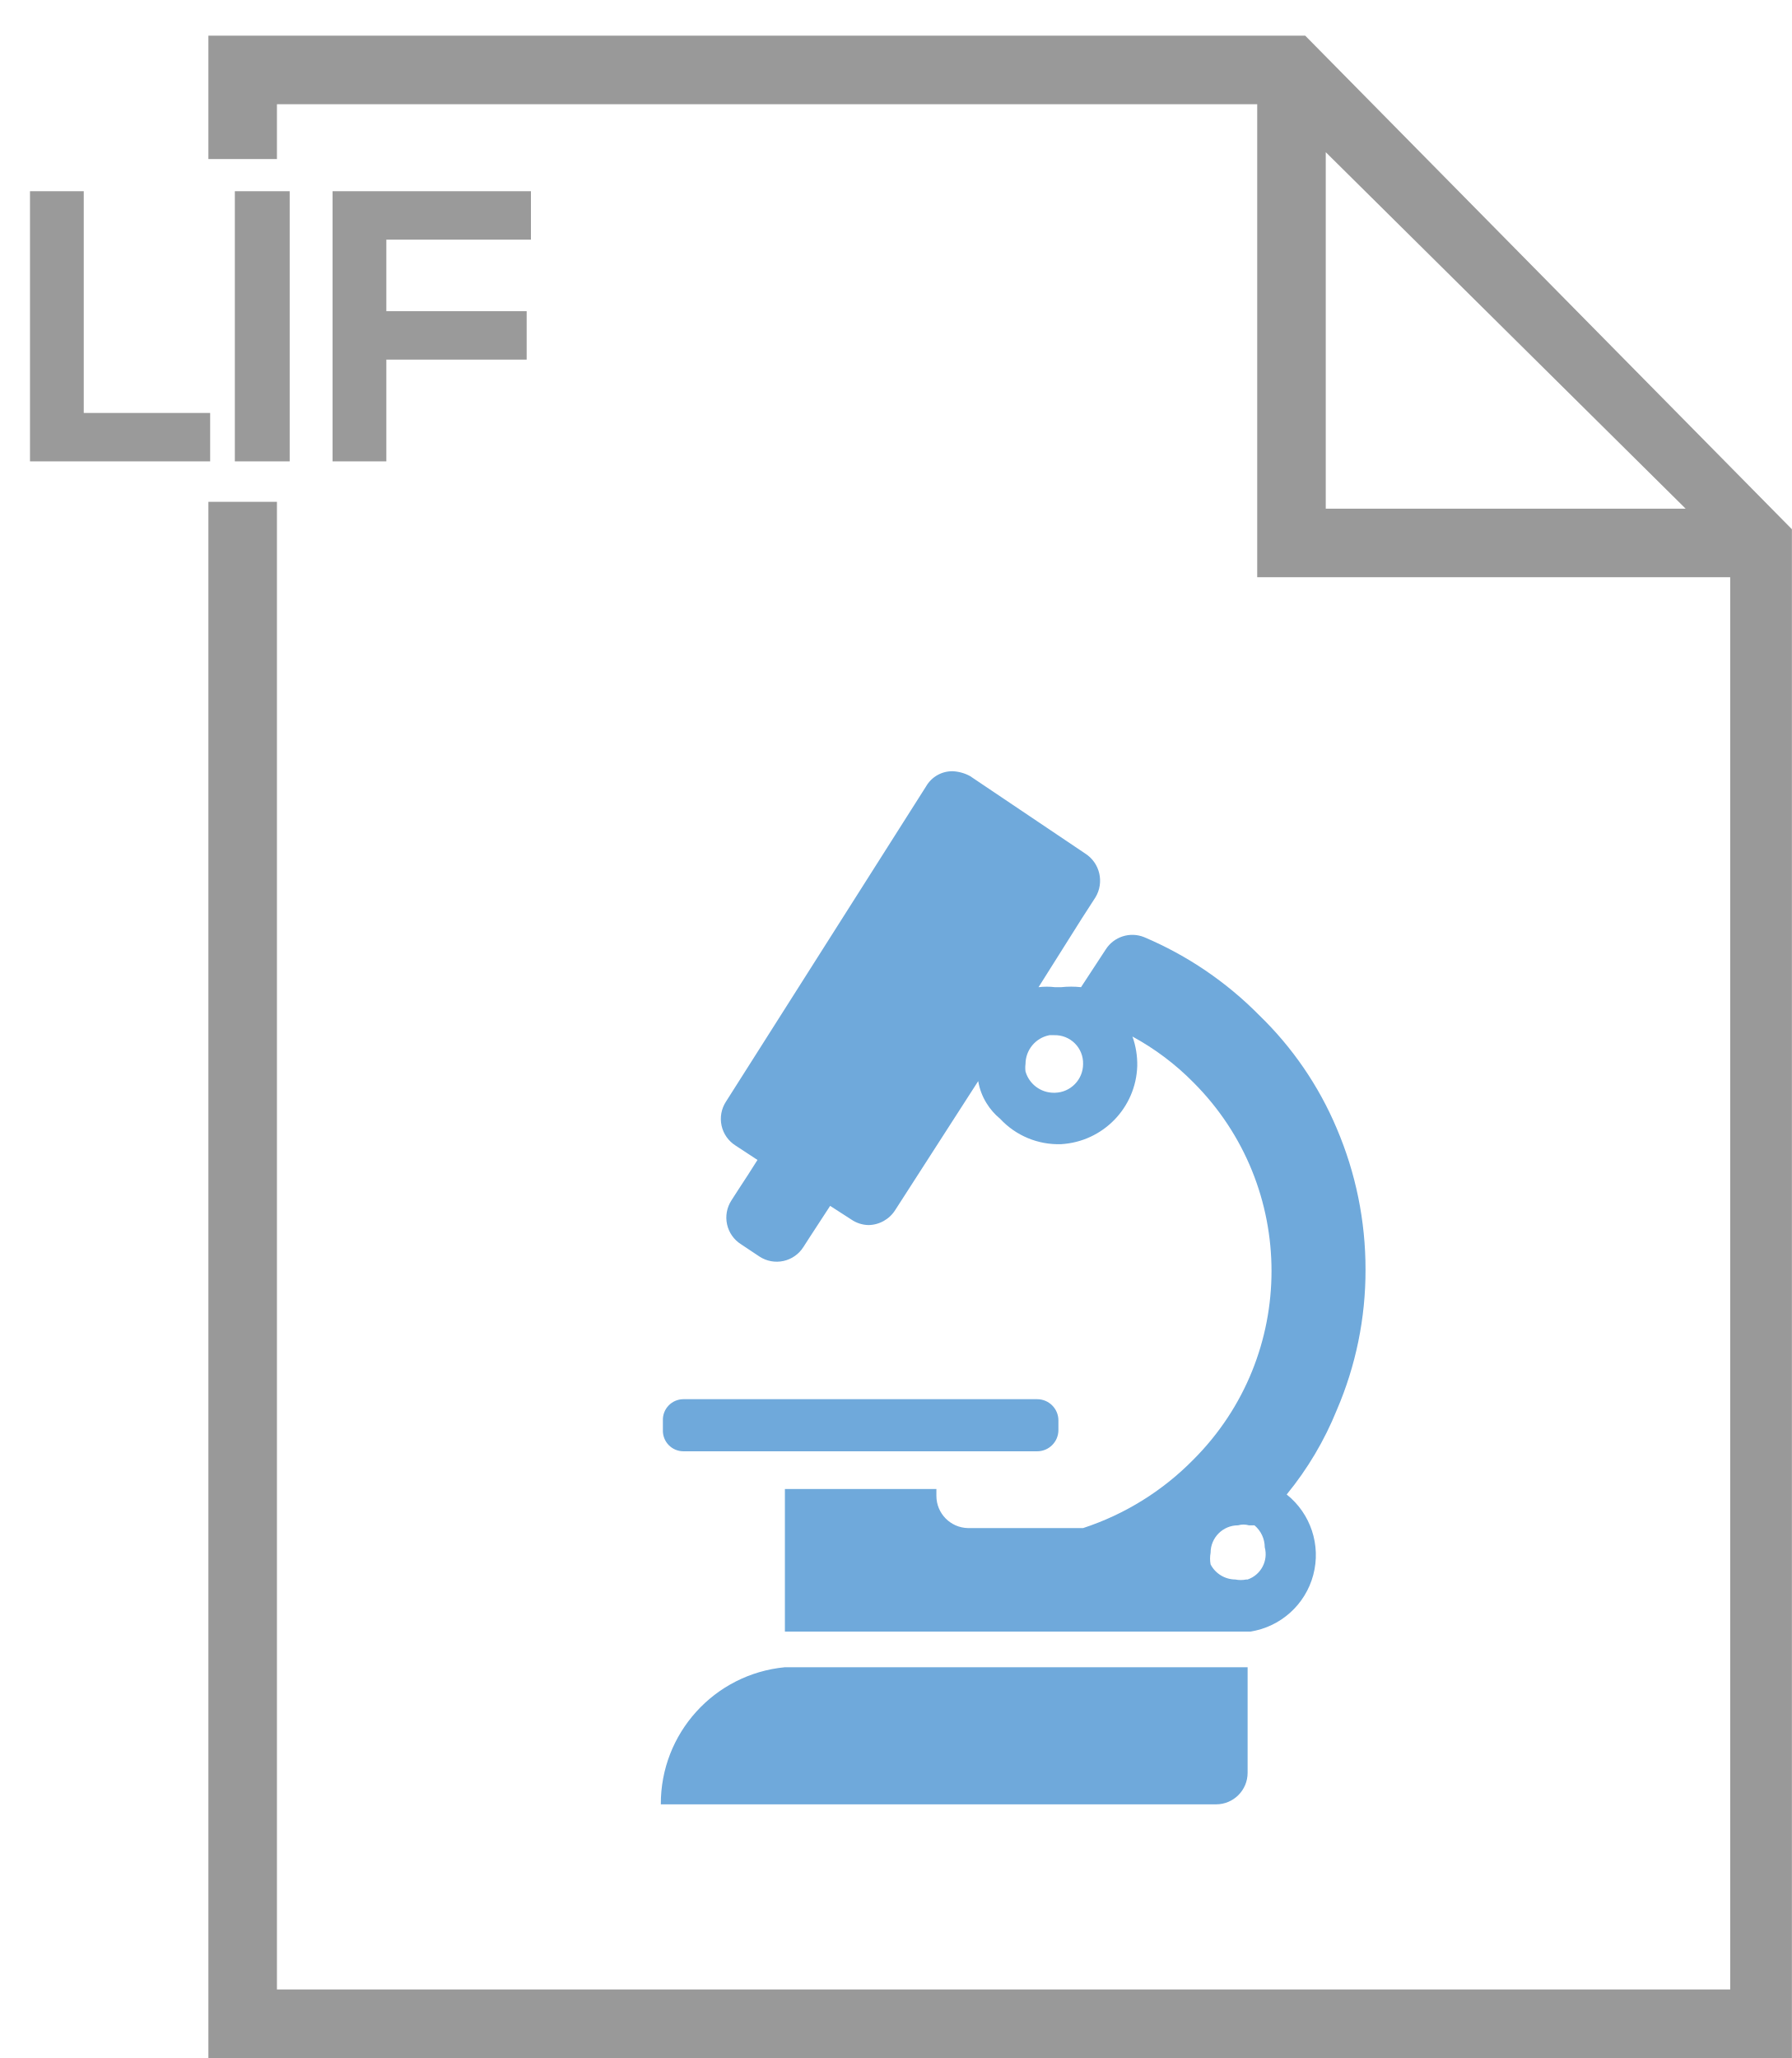
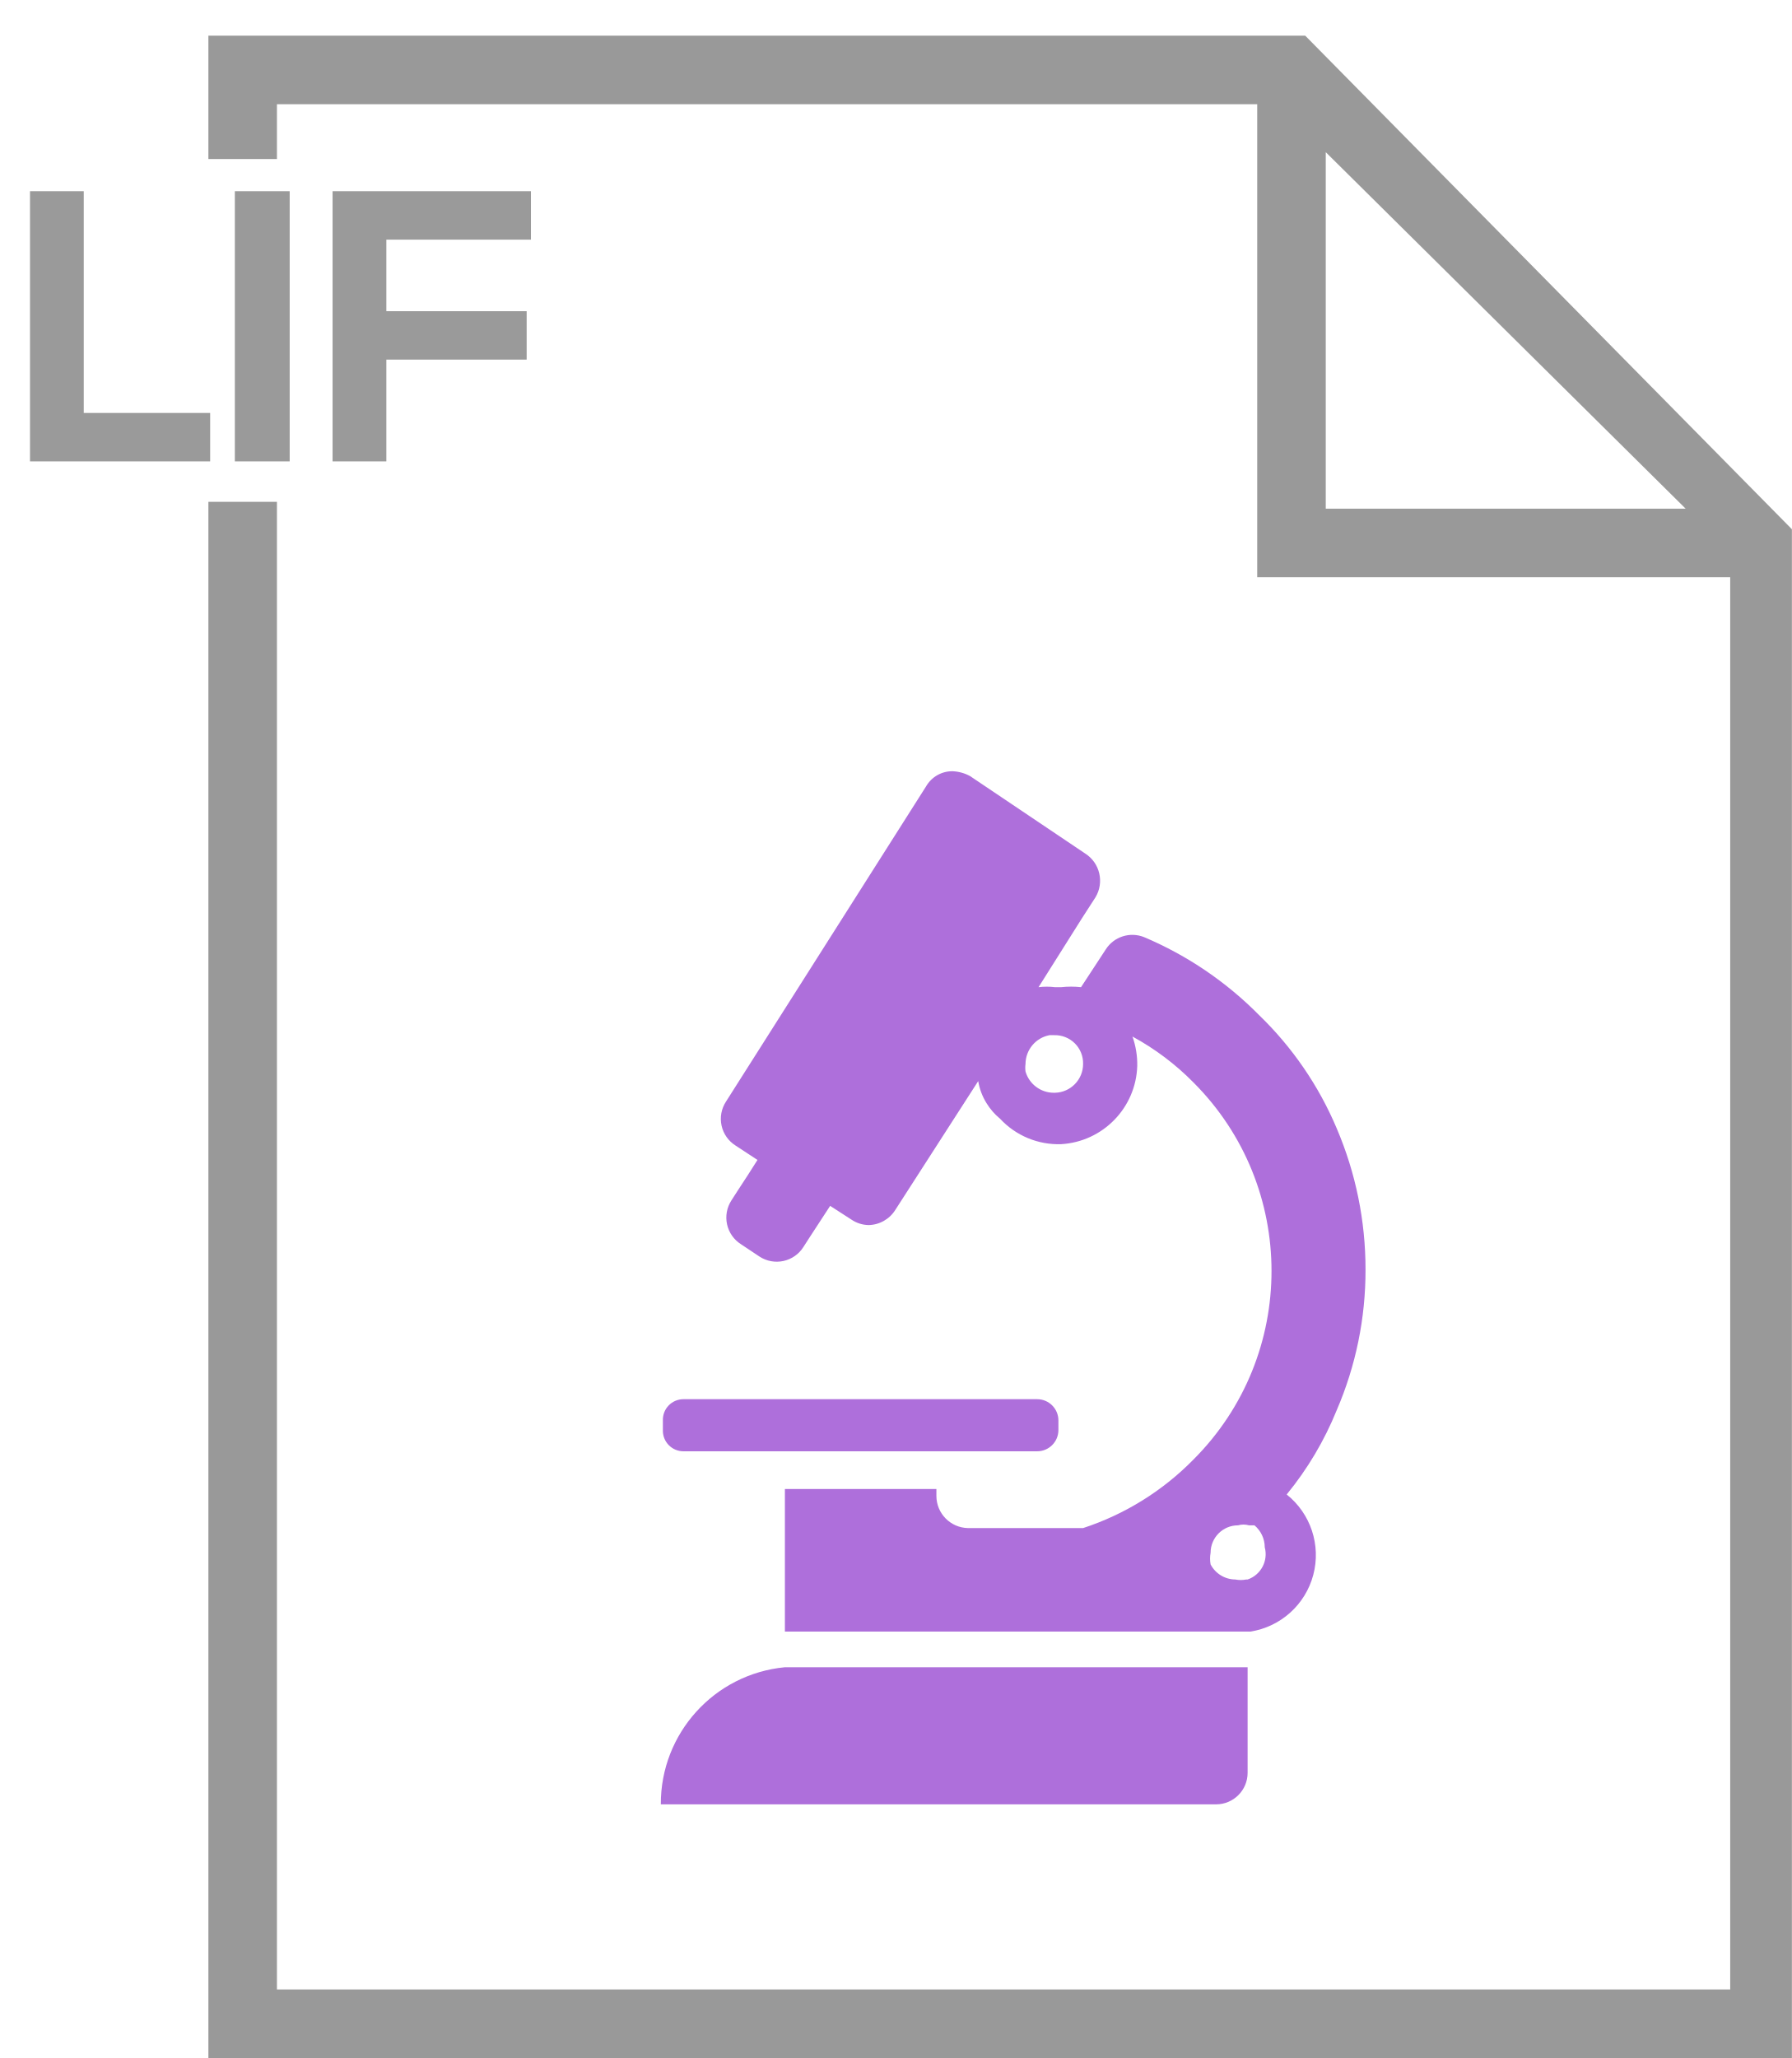
<svg xmlns="http://www.w3.org/2000/svg" id="Слой_1" data-name="Слой 1" viewBox="0 0 26.14 30.02">
  <defs>
-     <style>.cls-1{fill:#999;}.cls-2{font-size:5.29px;fill:#9a9a9a;stroke:#9a9a9a;stroke-miterlimit:10;stroke-width:0.3px;font-family:ArialMT, Arial;}.cls-3{fill:#6fa9db;}</style>
+     <style>.cls-1{fill:#999;}.cls-2{font-size:5.29px;fill:#9a9a9a;stroke:#9a9a9a;stroke-miterlimit:10;stroke-width:0.3px;font-family:ArialMT, Arial;}.cls-3{fill:#ae6fdb;}</style>
  </defs>
  <path class="cls-1" d="M34.45,10.2h-16V12h1v-.8h14.3v6.9h6.9V38.7H19.45V17h-1V39.7h23.1V17.4Zm.3,6.9V11.9L40,17.1Z" transform="translate(-15.41 -9.68)" />
  <text class="cls-2" transform="translate(0.15 6.58)">LIF</text>
  <text x="-15.41" y="-9.68" />
  <g id="Microscope">
    <path class="cls-3" d="M30.54,30.85a.31.31,0,0,0,.31-.31V30.4a.31.31,0,0,0-.31-.31H25.38a.3.3,0,0,0-.3.31v.14a.3.3,0,0,0,.3.31Z" transform="translate(-15.41 -9.68)" />
    <path class="cls-3" d="M33.78,24.49a5.21,5.21,0,0,0-1.68-1.14h0a.46.46,0,0,0-.56.18l-.36.55a1.35,1.35,0,0,0-.29,0H30.8a1,1,0,0,0-.24,0l.63-1,.2-.31a.47.47,0,0,0-.15-.64L29.56,21a.59.59,0,0,0-.25-.07.44.44,0,0,0-.39.22L26,25.75a.46.46,0,0,0,.14.64l.32.21-.14.22-.15.23-.09.14a.46.46,0,0,0,.14.64l.27.18a.46.46,0,0,0,.64-.14l.09-.14.15-.23.15-.23.31.2a.46.46,0,0,0,.25.08.47.47,0,0,0,.39-.22l1.21-1.88a.88.88,0,0,0,.12.32A.91.91,0,0,0,30,26a1.16,1.16,0,0,0,.89.37A1.18,1.18,0,0,0,32,25.23a1.21,1.21,0,0,0-.07-.43,3.78,3.78,0,0,1,.89.67,3.89,3.89,0,0,1,0,5.5,4,4,0,0,1-1.61,1l-.14,0H29.53a.47.47,0,0,1-.46-.47v-.1H26.86v2.08h6.79a1.13,1.13,0,0,0,.53-2,4.76,4.76,0,0,0,.73-1.23,5.15,5.15,0,0,0,.42-2.05,5.23,5.23,0,0,0-.42-2.06A5,5,0,0,0,33.78,24.49Zm-3,1.13a.43.43,0,0,1-.41-.31.41.41,0,0,1,0-.11.43.43,0,0,1,.35-.42h.07a.41.41,0,0,1,.42.42A.42.42,0,0,1,30.8,25.62Zm2.81,7.1a.41.41,0,0,1-.16,0,.41.41,0,0,1-.36-.22.47.47,0,0,1,0-.17.4.4,0,0,1,.4-.4.29.29,0,0,1,.16,0l.08,0a.42.42,0,0,1,.15.32A.39.39,0,0,1,33.61,32.72Z" transform="translate(-15.41 -9.68)" />
    <path class="cls-3" d="M26.86,34A2,2,0,0,0,25.05,36h8.1a.46.46,0,0,0,.46-.46V34H26.86Z" transform="translate(-15.41 -9.68)" />
  </g>
</svg>
